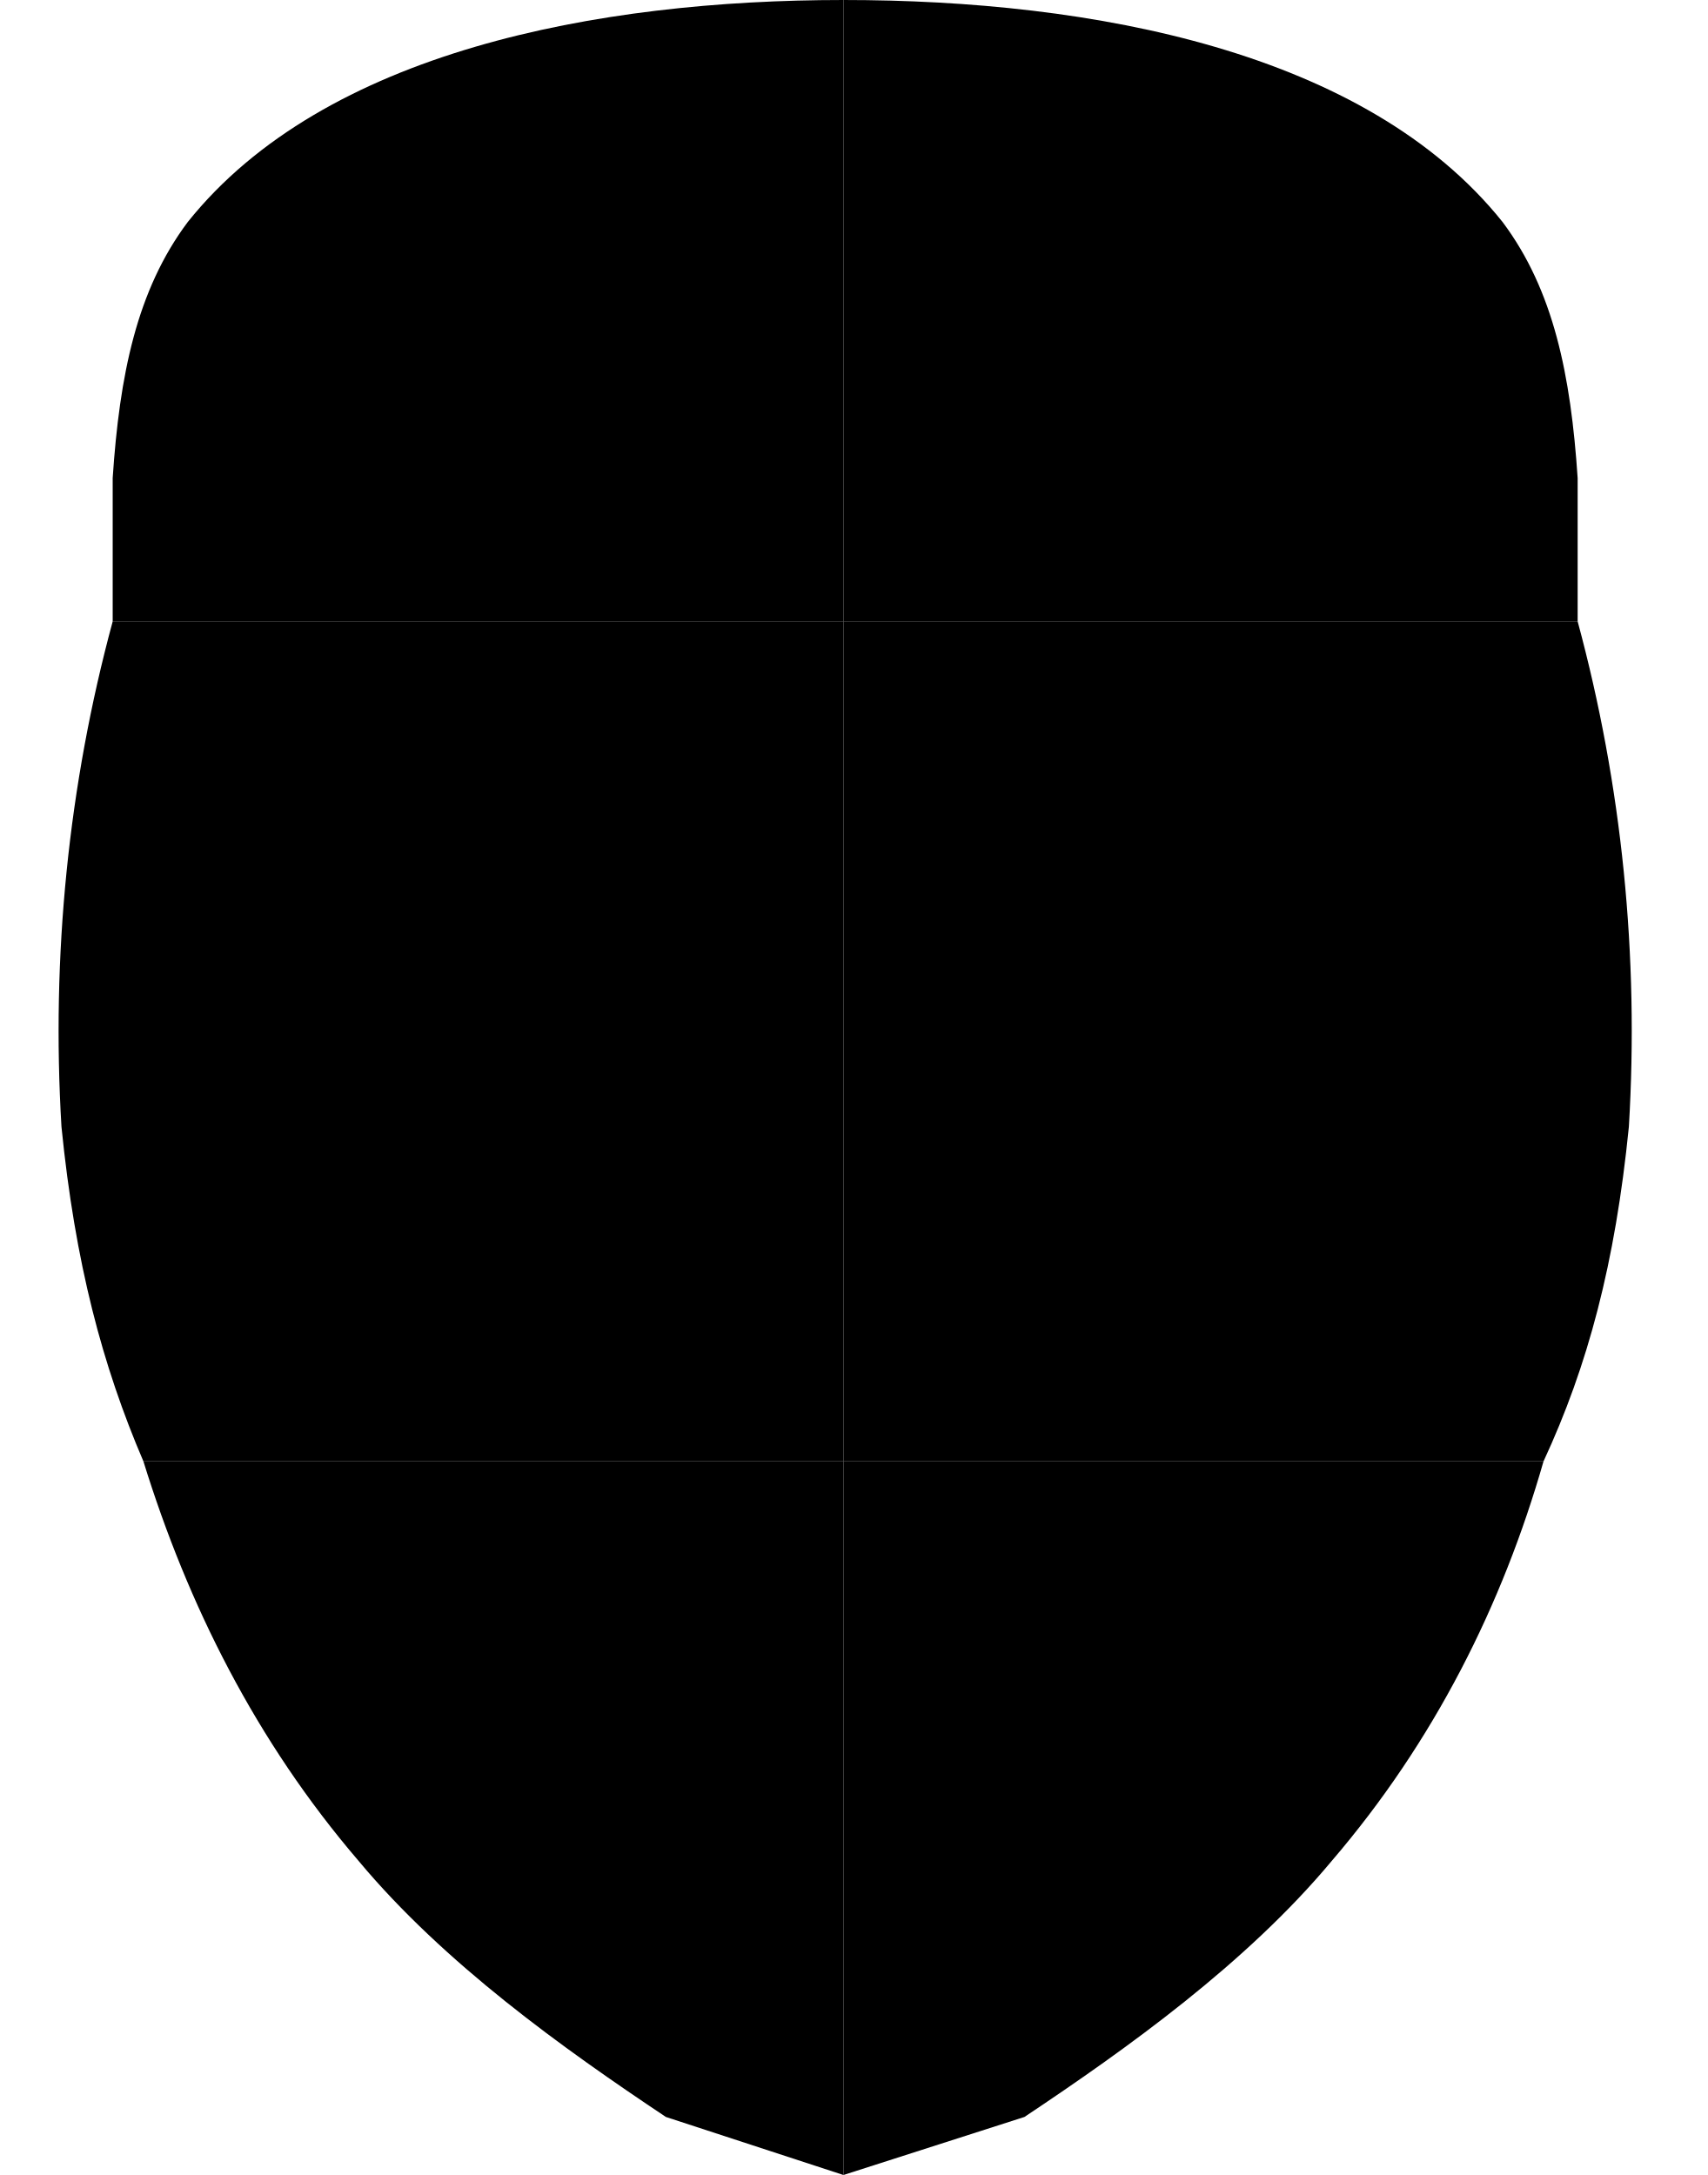
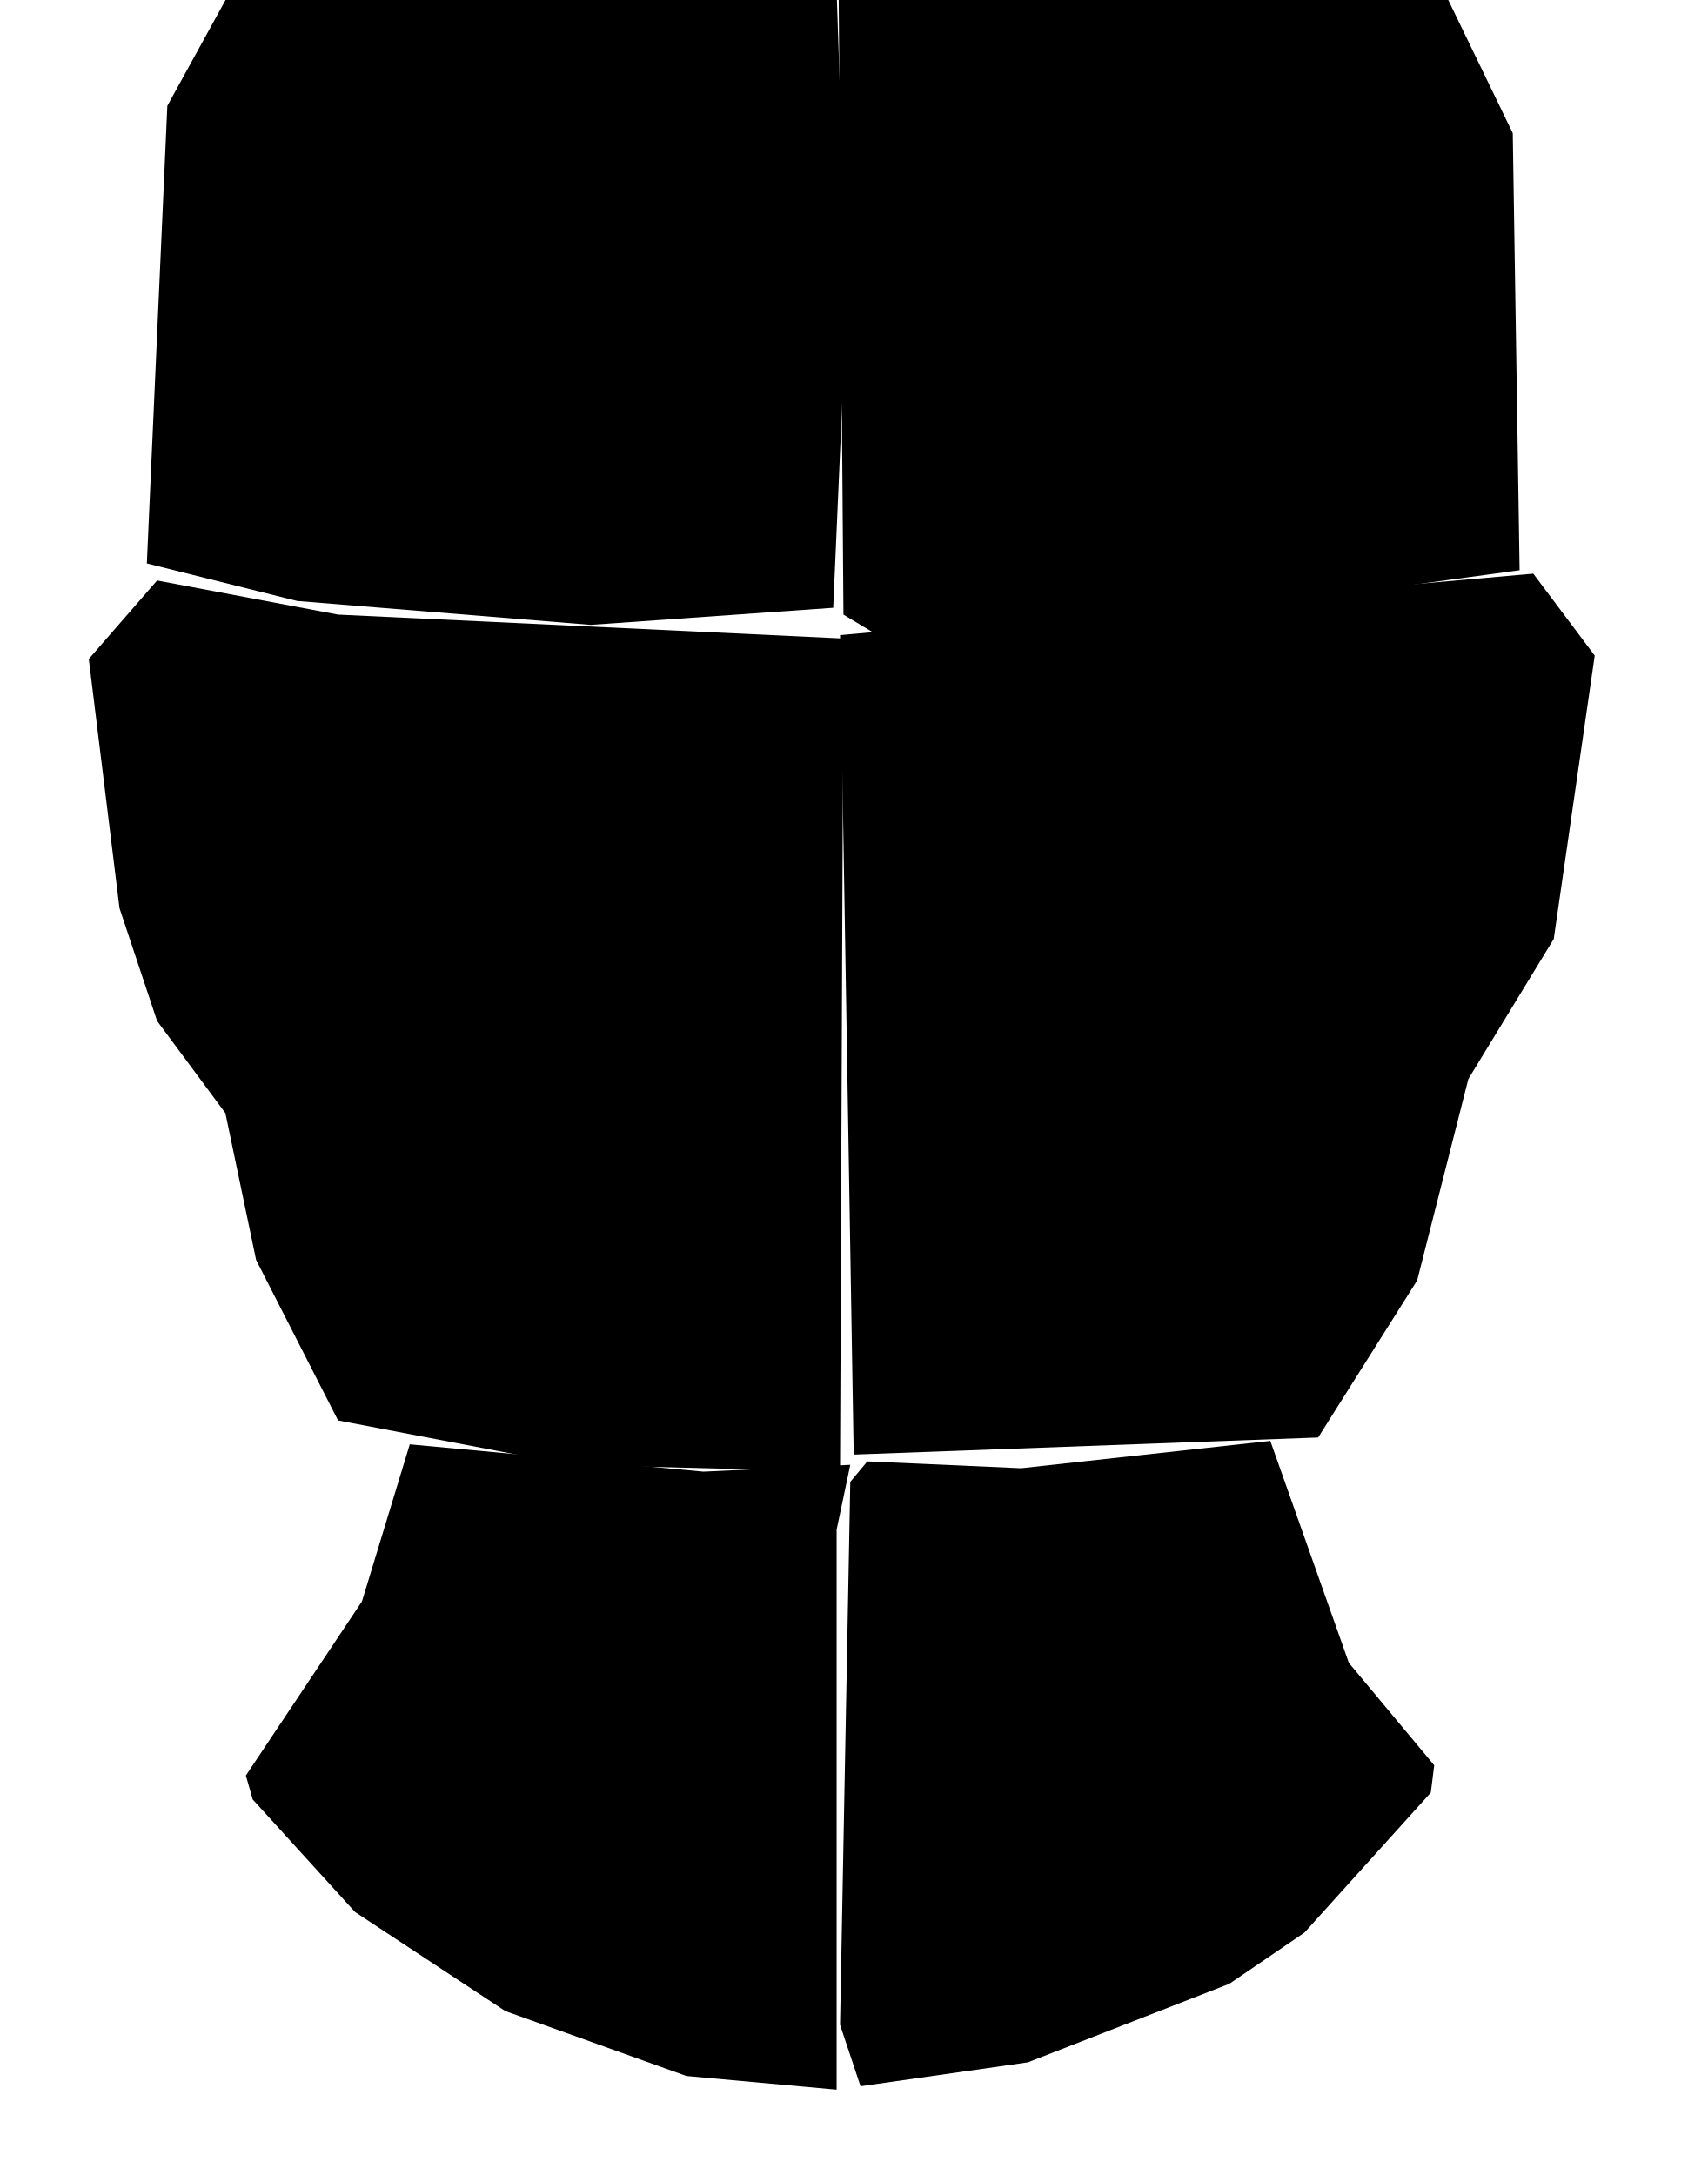
<svg xmlns="http://www.w3.org/2000/svg" viewBox="0 0 500 637" role="img" aria-label="Back head view">
-   <path class="head-region" data-region="back_crown_right" d="     M 247 0     C 175 0, 95 15, 55 65     C 40 85, 35 110, 33 140     L 33 182     L 247 182     Z   " />
-   <path class="head-region" data-region="back_crown_left" d="     M 247 0     C 320 0, 400 15, 440 65     C 455 85, 460 110, 462 140     L 462 182     L 247 182     Z   " />
-   <path class="head-region" data-region="back_occipital_right" d="     M 33 182     C 20 230, 15 280, 18 330     C 22 370, 30 400, 42 428     L 247 428     L 247 182     Z   " />
-   <path class="head-region" data-region="back_occipital_left" d="     M 462 182     C 475 230, 480 280, 477 330     C 473 370, 465 400, 452 428     L 247 428     L 247 182     Z   " />
-   <path class="head-region" data-region="back_neck_right" d="     M 42 428     C 55 470, 75 510, 105 545     C 130 575, 165 600, 195 620     L 247 637     L 247 428     Z   " />
-   <path class="head-region" data-region="back_neck_left" d="     M 452 428     C 440 470, 420 510, 390 545     C 365 575, 330 600, 300 620     L 247 637     L 247 428     Z   " />
+   <path class="head-region" data-region="back_crown_right" d="M 251 -94 L 245 -79 L 247 180 L 257 186 L 335 182 L 445 167 L 443 39 L 412 -25 L 392 -47 L 356 -70 L 314 -85 Z" />
+   <path class="head-region" data-region="back_crown_left" d="M 242 -92 L 203 -90 L 142 -73 L 107 -53 L 82 -29 L 49 31 L 43 165 L 87 176 L 173 183 L 244 178 L 248 87 Z" />
+   <path class="head-region" data-region="back_occipital_right" d="M 449 168 L 246 186 L 250 426 L 386 421 L 415 375 L 430 316 L 455 275 L 467 192 Z" />
+   <path class="head-region" data-region="back_occipital_left" d="M 46 170 L 26 193 L 35 266 L 46 299 L 66 326 L 75 369 L 99 416 L 167 429 L 246 431 L 247 187 L 99 180 Z" />
+   <path class="head-region" data-region="back_neck_right" d="M 372 422 L 299 430 L 254 428 L 249 434 L 246 593 L 252 611 L 301 604 L 360 581 L 382 566 L 419 525 L 420 517 L 395 487 Z" />
+   <path class="head-region" data-region="back_neck_left" d="M 120 423 L 106 469 L 72 520 L 74 527 L 104 560 L 148 589 L 201 608 L 245 612 L 245 448 L 249 429 L 206 431 Z" />
</svg>
